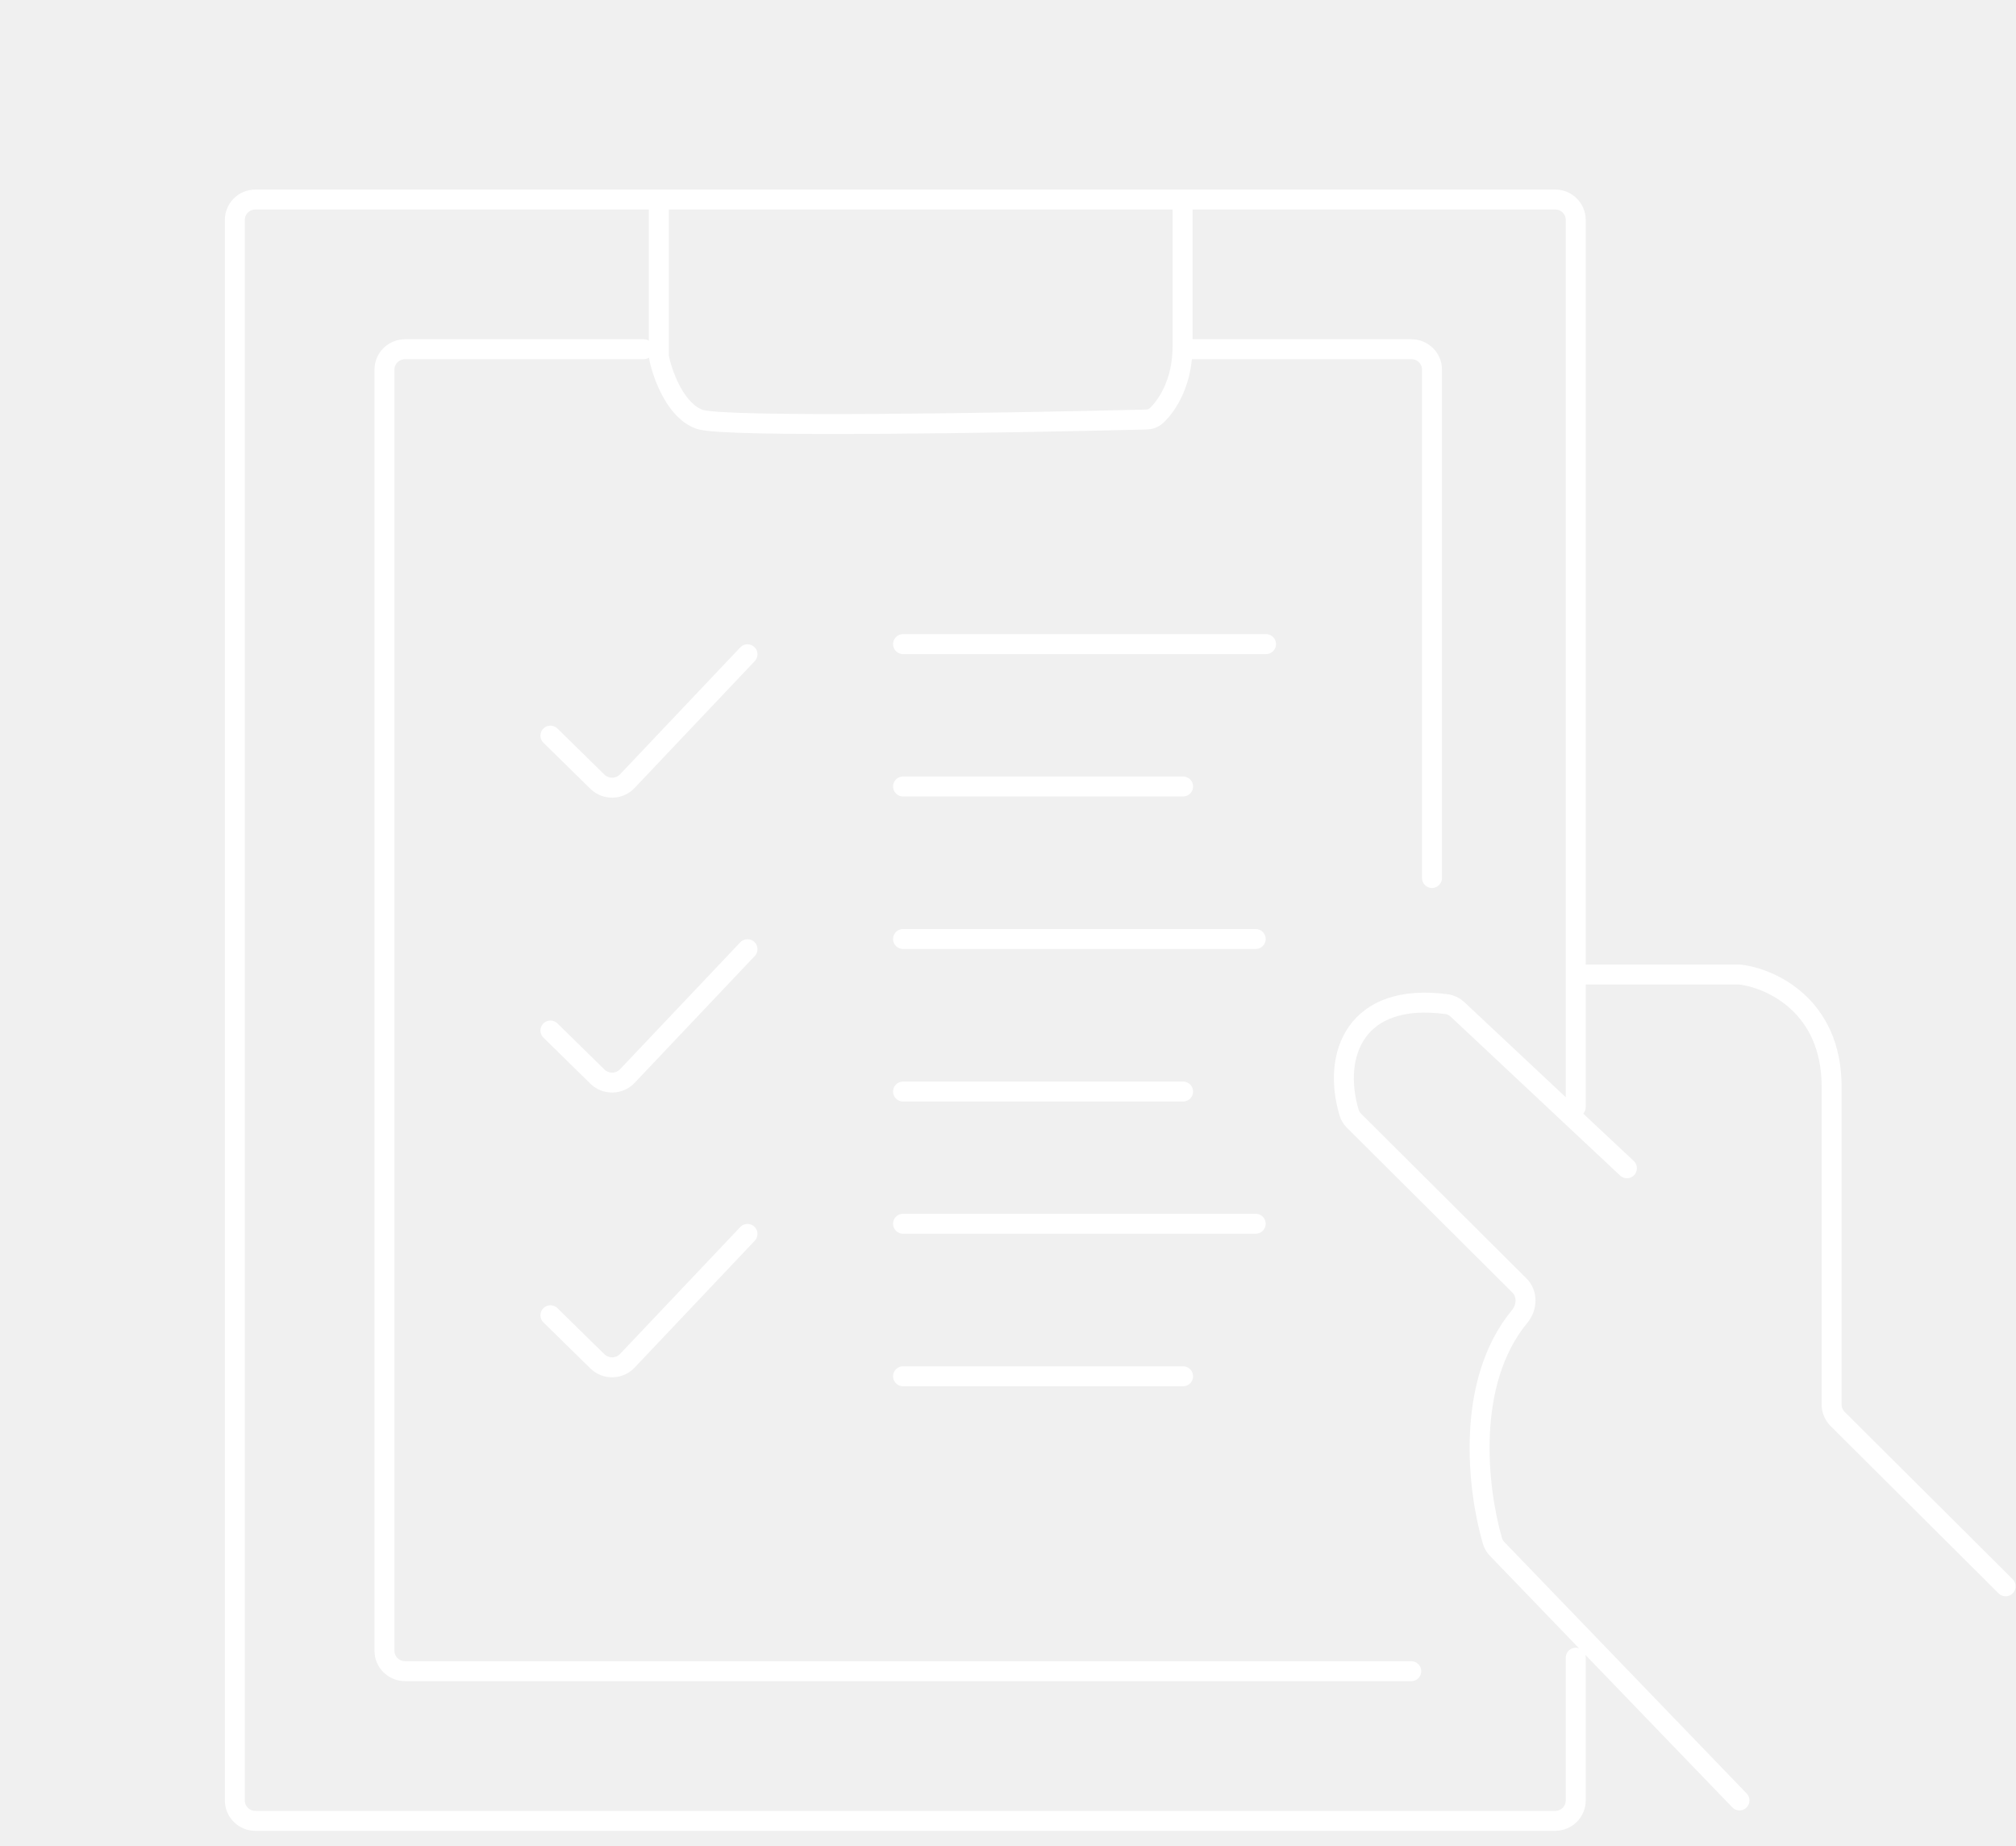
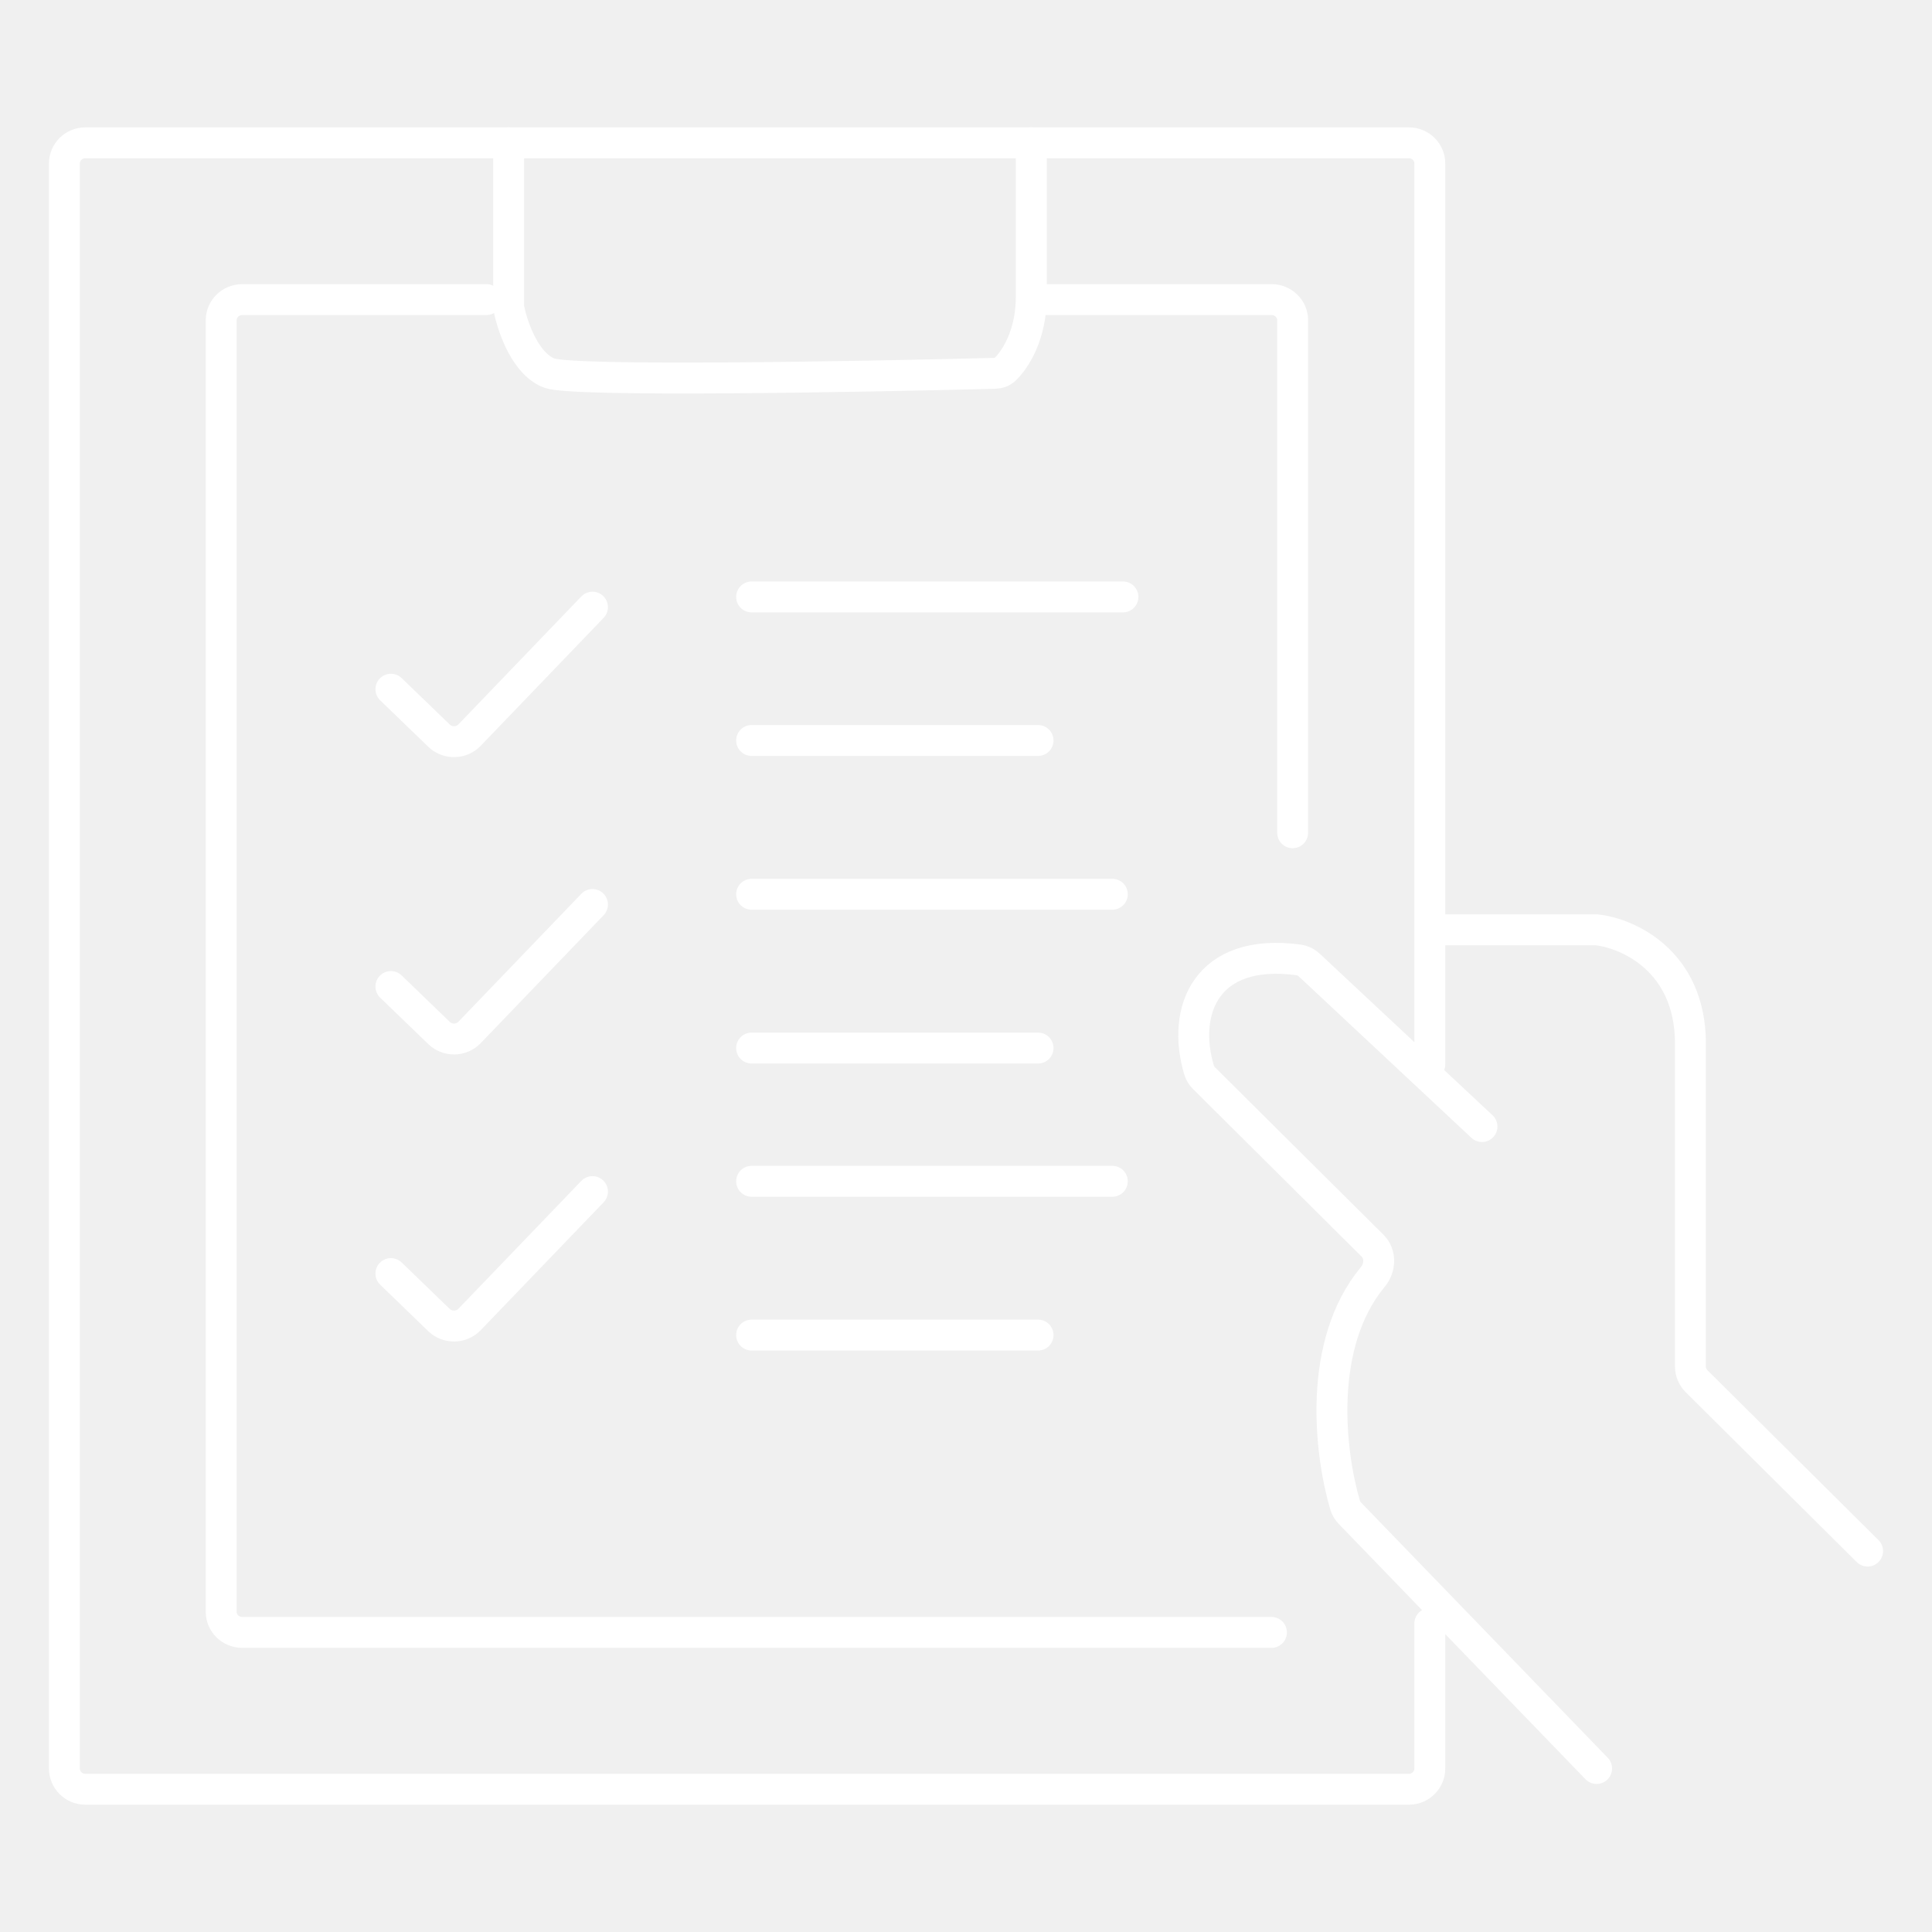
- <svg xmlns="http://www.w3.org/2000/svg" width="71" height="65" viewBox="0 0 80 74" fill="none">
-   <path d="M62.763 66.459V72.182C62.763 72.634 62.395 73 61.942 73H9.821C9.367 73 9 72.634 9 72.182V8.818C9 8.366 9.367 8 9.821 8H61.942C62.395 8 62.763 8.366 62.763 8.818V39.069M62.763 39.069V44.384M62.763 39.069H69.329C70.561 39.206 73.023 40.296 73.023 43.566C73.023 46.719 73.023 53.165 73.023 56.31C73.023 56.527 73.11 56.734 73.263 56.887L80 63.597M69.329 72.182L59.614 62.101C59.526 62.01 59.46 61.901 59.424 61.779C58.815 59.686 58.327 55.421 60.518 52.775C60.818 52.412 60.84 51.87 60.506 51.538L53.871 44.929C53.781 44.839 53.712 44.73 53.676 44.608C52.98 42.26 53.952 39.77 57.589 40.258C57.751 40.28 57.901 40.355 58.02 40.466L64.815 46.837" stroke="white" stroke-width="0.8" stroke-linecap="round" />
-   <path d="M26 8V14.213C26 14.268 26.005 14.323 26.017 14.377C26.177 15.104 26.695 16.491 27.647 16.815C28.622 17.146 39.824 16.96 45.53 16.82C45.686 16.817 45.836 16.771 45.951 16.663C46.383 16.258 47 15.329 47 13.876C47 12.197 47 9.259 47 8" stroke="white" stroke-width="0.8" stroke-linecap="round" />
-   <path d="M57 35.2V14.815C57 14.365 56.628 14 56.168 14H47.02M25.396 14H15.832C15.372 14 15 14.365 15 14.815V66.185C15 66.635 15.372 67 15.832 67H56.168M35.792 55.177H47.02M35.792 49.062H49.931M35.792 43.761H47.02M35.792 37.646H49.931M35.792 31.531H47.02M35.792 25.823H50.346M21.654 29.492L23.538 31.34C23.872 31.667 24.415 31.657 24.736 31.318L29.555 26.231M21.654 41.315L23.538 43.163C23.872 43.49 24.415 43.48 24.736 43.142L29.555 38.054M21.654 52.731L23.538 54.579C23.872 54.905 24.415 54.895 24.736 54.557L29.555 49.469" stroke="white" stroke-width="0.8" stroke-linecap="round" />
+ <svg xmlns="http://www.w3.org/2000/svg" width="30" height="30" viewBox="0 0 30 30" fill="none">
+   <g clip-path="url(#clip0_4275_6045)">
+     <path d="M22.202 25.21V27.461C22.202 27.639 22.057 27.783 21.879 27.783H1.324C1.145 27.783 1 27.639 1 27.461V2.539C1 2.362 1.145 2.218 1.324 2.218H21.879C22.057 2.218 22.202 2.362 22.202 2.539V14.438M22.202 14.438V16.528M22.202 14.438H24.792C25.277 14.491 26.249 14.92 26.249 16.206C26.249 17.446 26.249 19.982 26.249 21.219C26.249 21.304 26.283 21.385 26.343 21.446L29 24.085M24.792 27.461L20.96 23.496C20.926 23.46 20.9 23.417 20.886 23.37C20.645 22.547 20.453 20.869 21.317 19.828C21.435 19.686 21.444 19.473 21.312 19.342L18.696 16.742C18.66 16.707 18.633 16.664 18.619 16.616C18.344 15.692 18.728 14.713 20.162 14.905C20.226 14.914 20.285 14.943 20.332 14.987L23.012 17.493" stroke="white" stroke-width="0.48" stroke-linecap="round" />
+     <path d="M7.898 2.218V4.739C7.898 4.761 7.9 4.784 7.905 4.806C7.967 5.101 8.167 5.663 8.535 5.795C8.912 5.929 13.241 5.854 15.446 5.797C15.507 5.795 15.565 5.777 15.609 5.733C15.776 5.569 16.014 5.192 16.014 4.602C16.014 3.921 16.014 2.729 16.014 2.218" stroke="white" stroke-width="0.48" stroke-linecap="round" />
+     <path d="M20.072 12.931V4.971C20.072 4.795 19.925 4.652 19.743 4.652H16.119M7.553 4.652H3.764C3.582 4.652 3.435 4.795 3.435 4.971V25.03C3.435 25.206 3.582 25.348 3.764 25.348H19.743M11.671 20.731H16.119M11.671 18.343H17.272M11.671 16.274H16.119M11.671 13.886H17.272M11.671 11.498H16.119M11.671 9.269H17.437M6.07 10.702L6.817 11.423C6.949 11.551 7.164 11.547 7.291 11.415L9.2 9.428M6.07 15.319L6.817 16.04C6.949 16.168 7.164 16.164 7.291 16.032L9.2 14.045M6.07 19.776L6.817 20.498C6.949 20.625 7.164 20.621 7.291 20.489L9.2 18.503" stroke="white" stroke-width="0.48" stroke-linecap="round" />
+   </g>
+   <defs>
+     <clipPath id="clip0_4275_6045">
+       <rect width="30" height="27" fill="white" transform="translate(0 1.5)" />
+     </clipPath>
+   </defs>
</svg>
